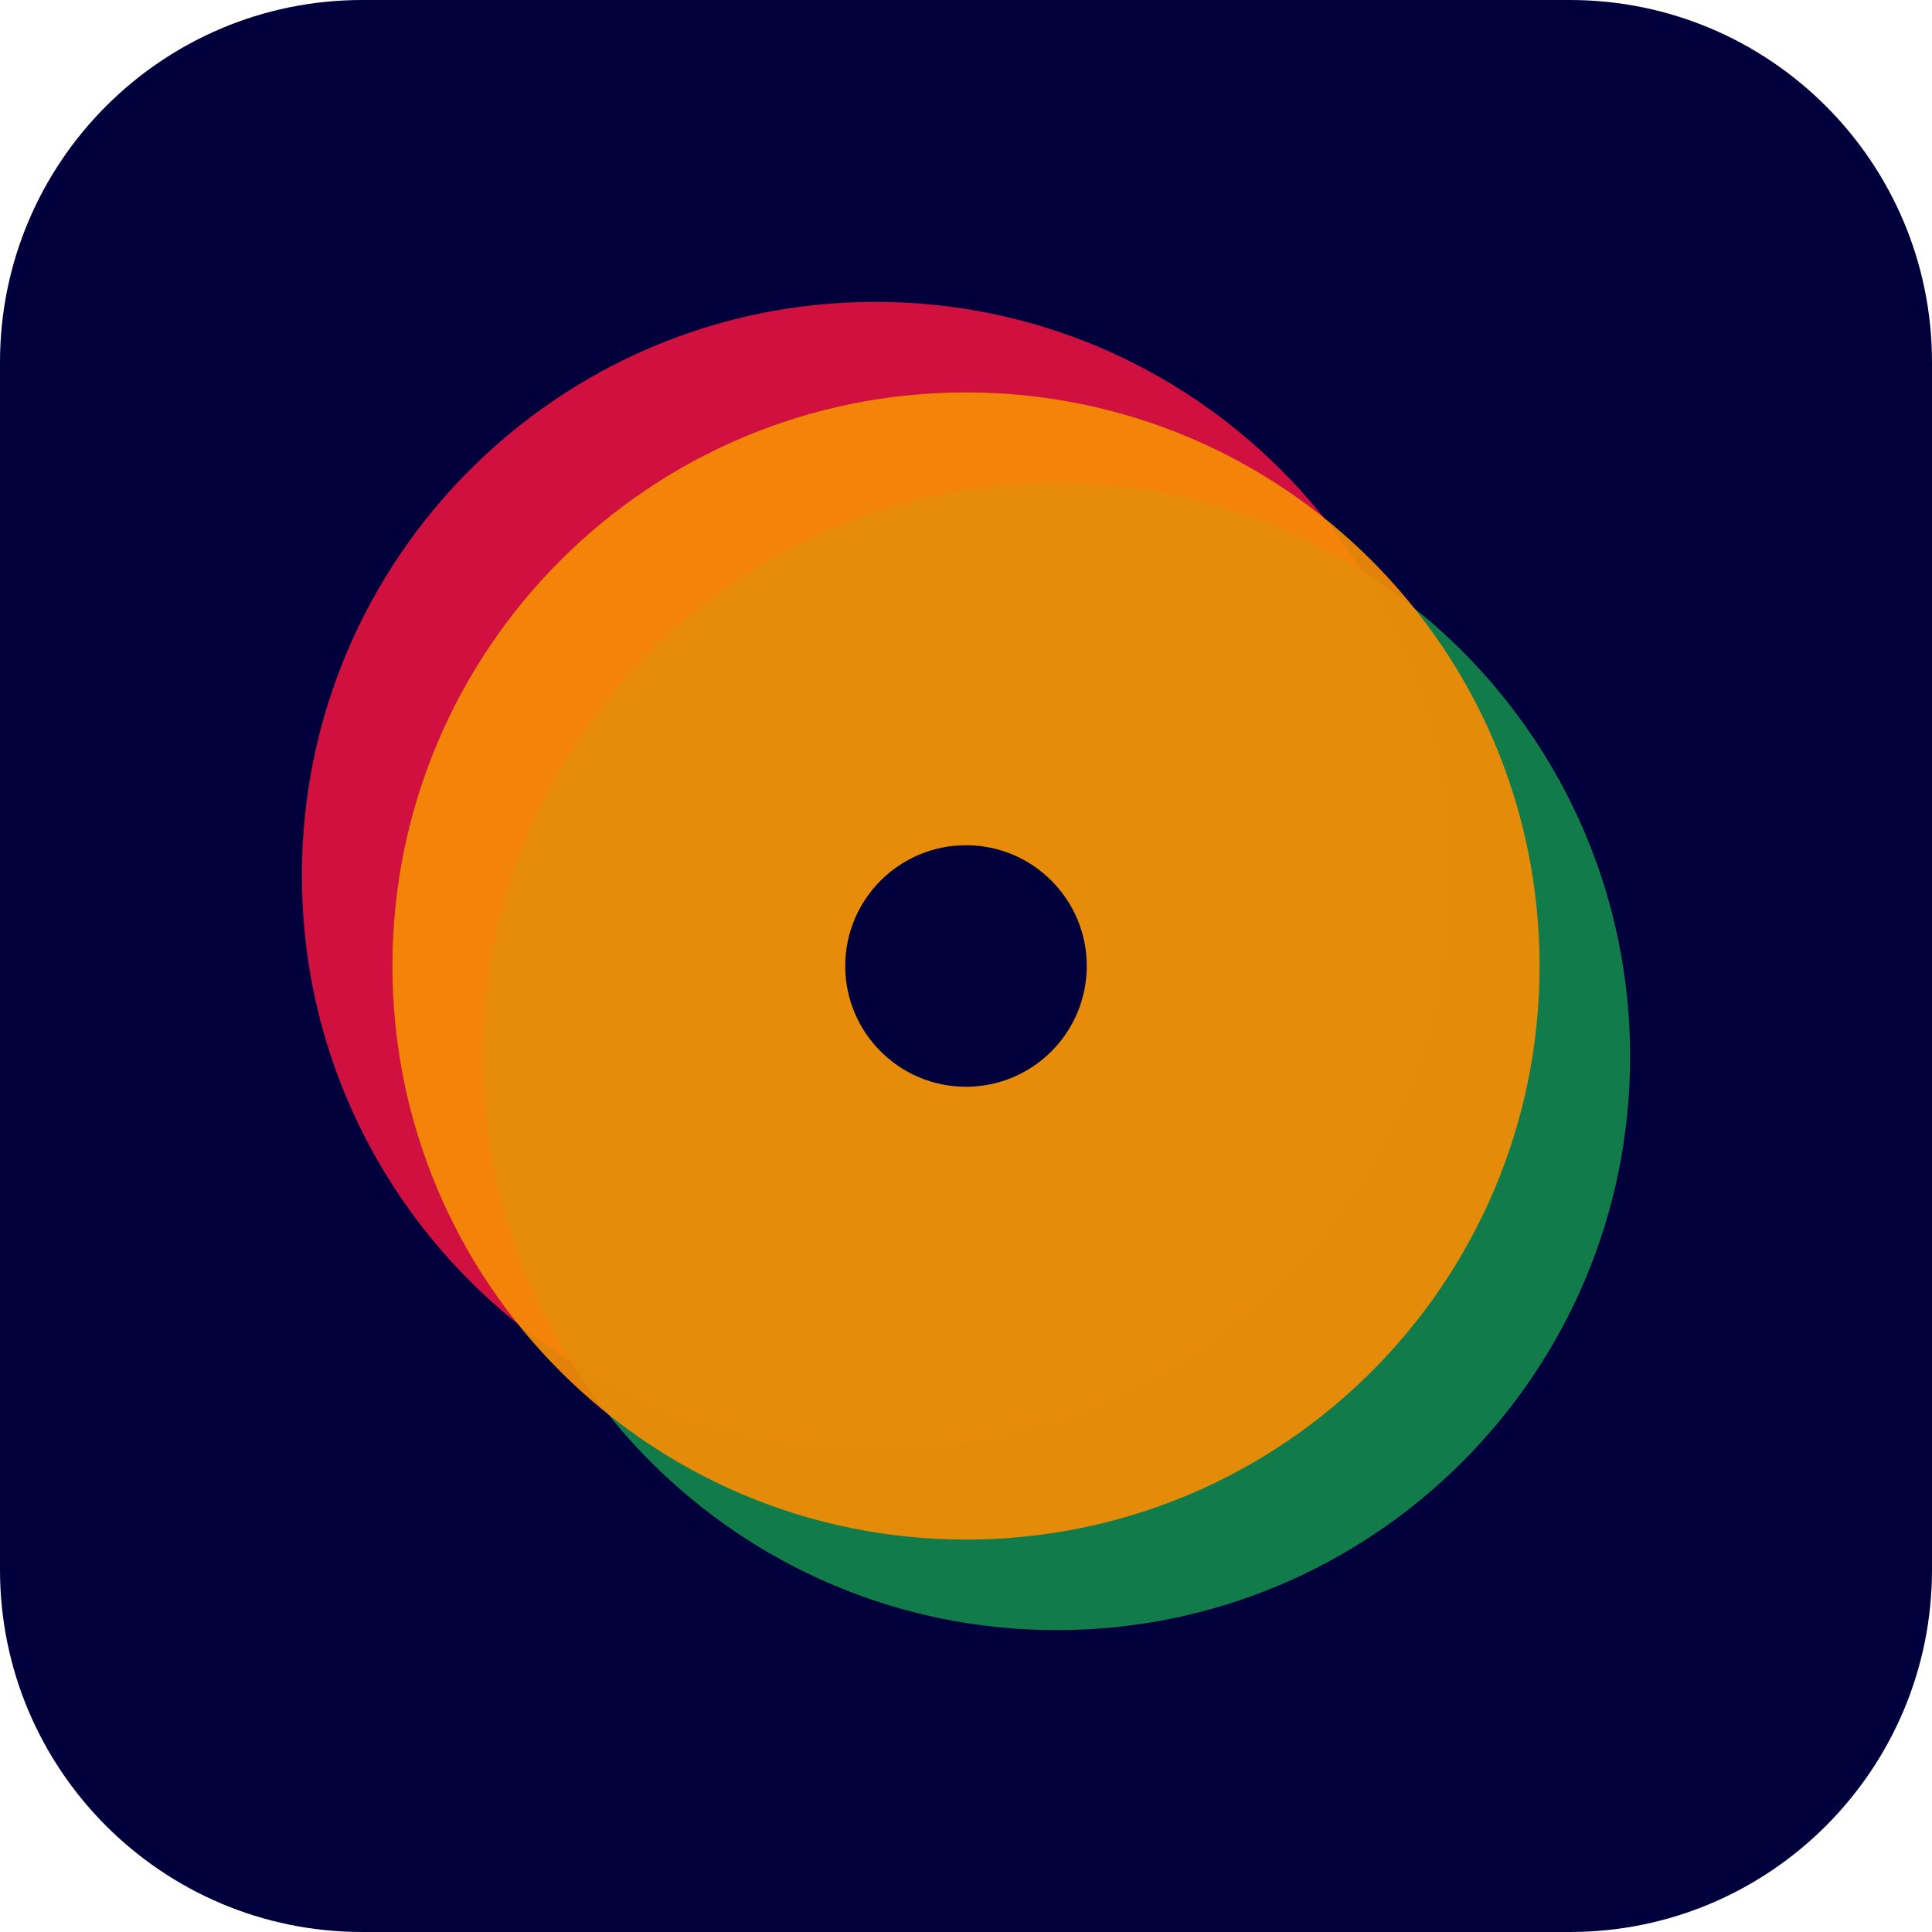
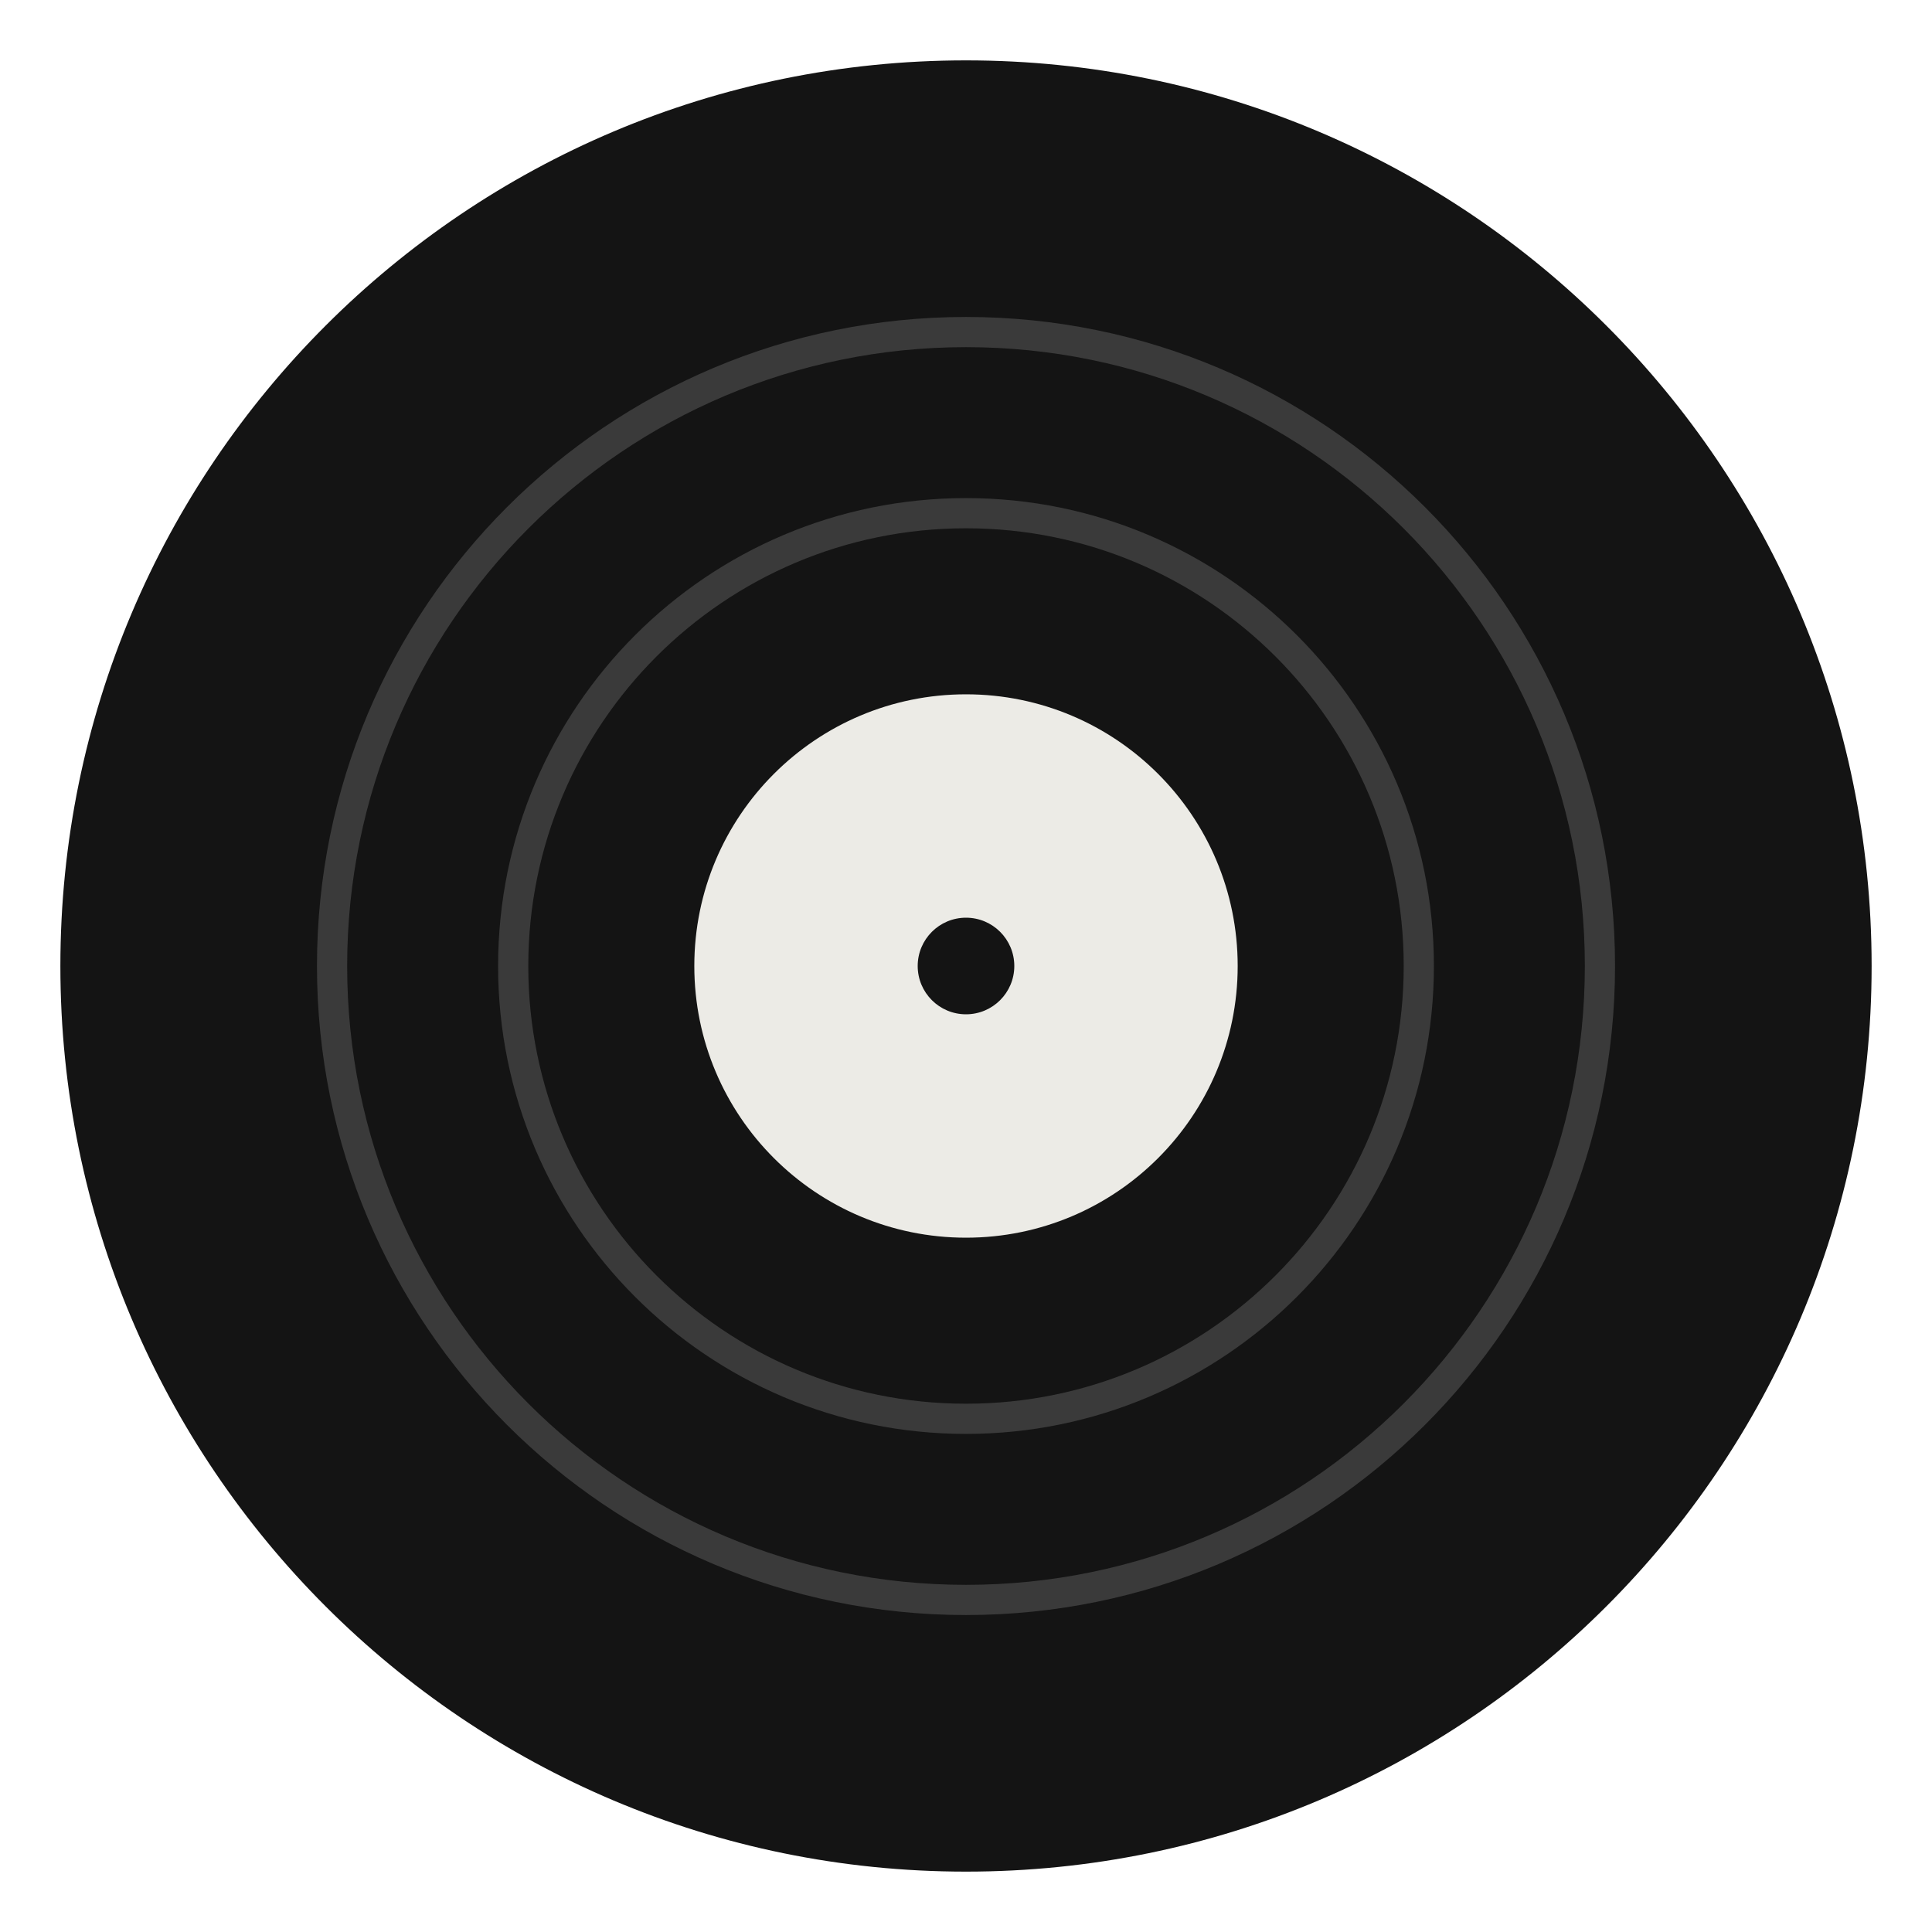
<svg xmlns="http://www.w3.org/2000/svg" viewBox="0 0 64 64">
-   <rect width="64" height="64" rx="12" fill="#01003c" />
-   <circle cx="29" cy="29" r="19" fill="#d0103f" />
-   <circle cx="35" cy="35" r="19" fill="#13894b" opacity=".9" />
-   <circle cx="32" cy="32" r="19" fill="#f68d04" opacity=".92" />
-   <circle cx="32" cy="32" r="4" fill="#01003c" />
+   <circle cx="32" cy="32" r="30" fill="#141414" />
+   <circle cx="32" cy="32" r="21" fill="none" stroke="#3a3a3a" stroke-width="1" />
+   <circle cx="32" cy="32" r="15" fill="none" stroke="#3a3a3a" stroke-width="1" />
+   <circle cx="32" cy="32" r="9" fill="#ecebe6" />
+   <circle cx="32" cy="32" r="1.6" fill="#141414" />
</svg>
